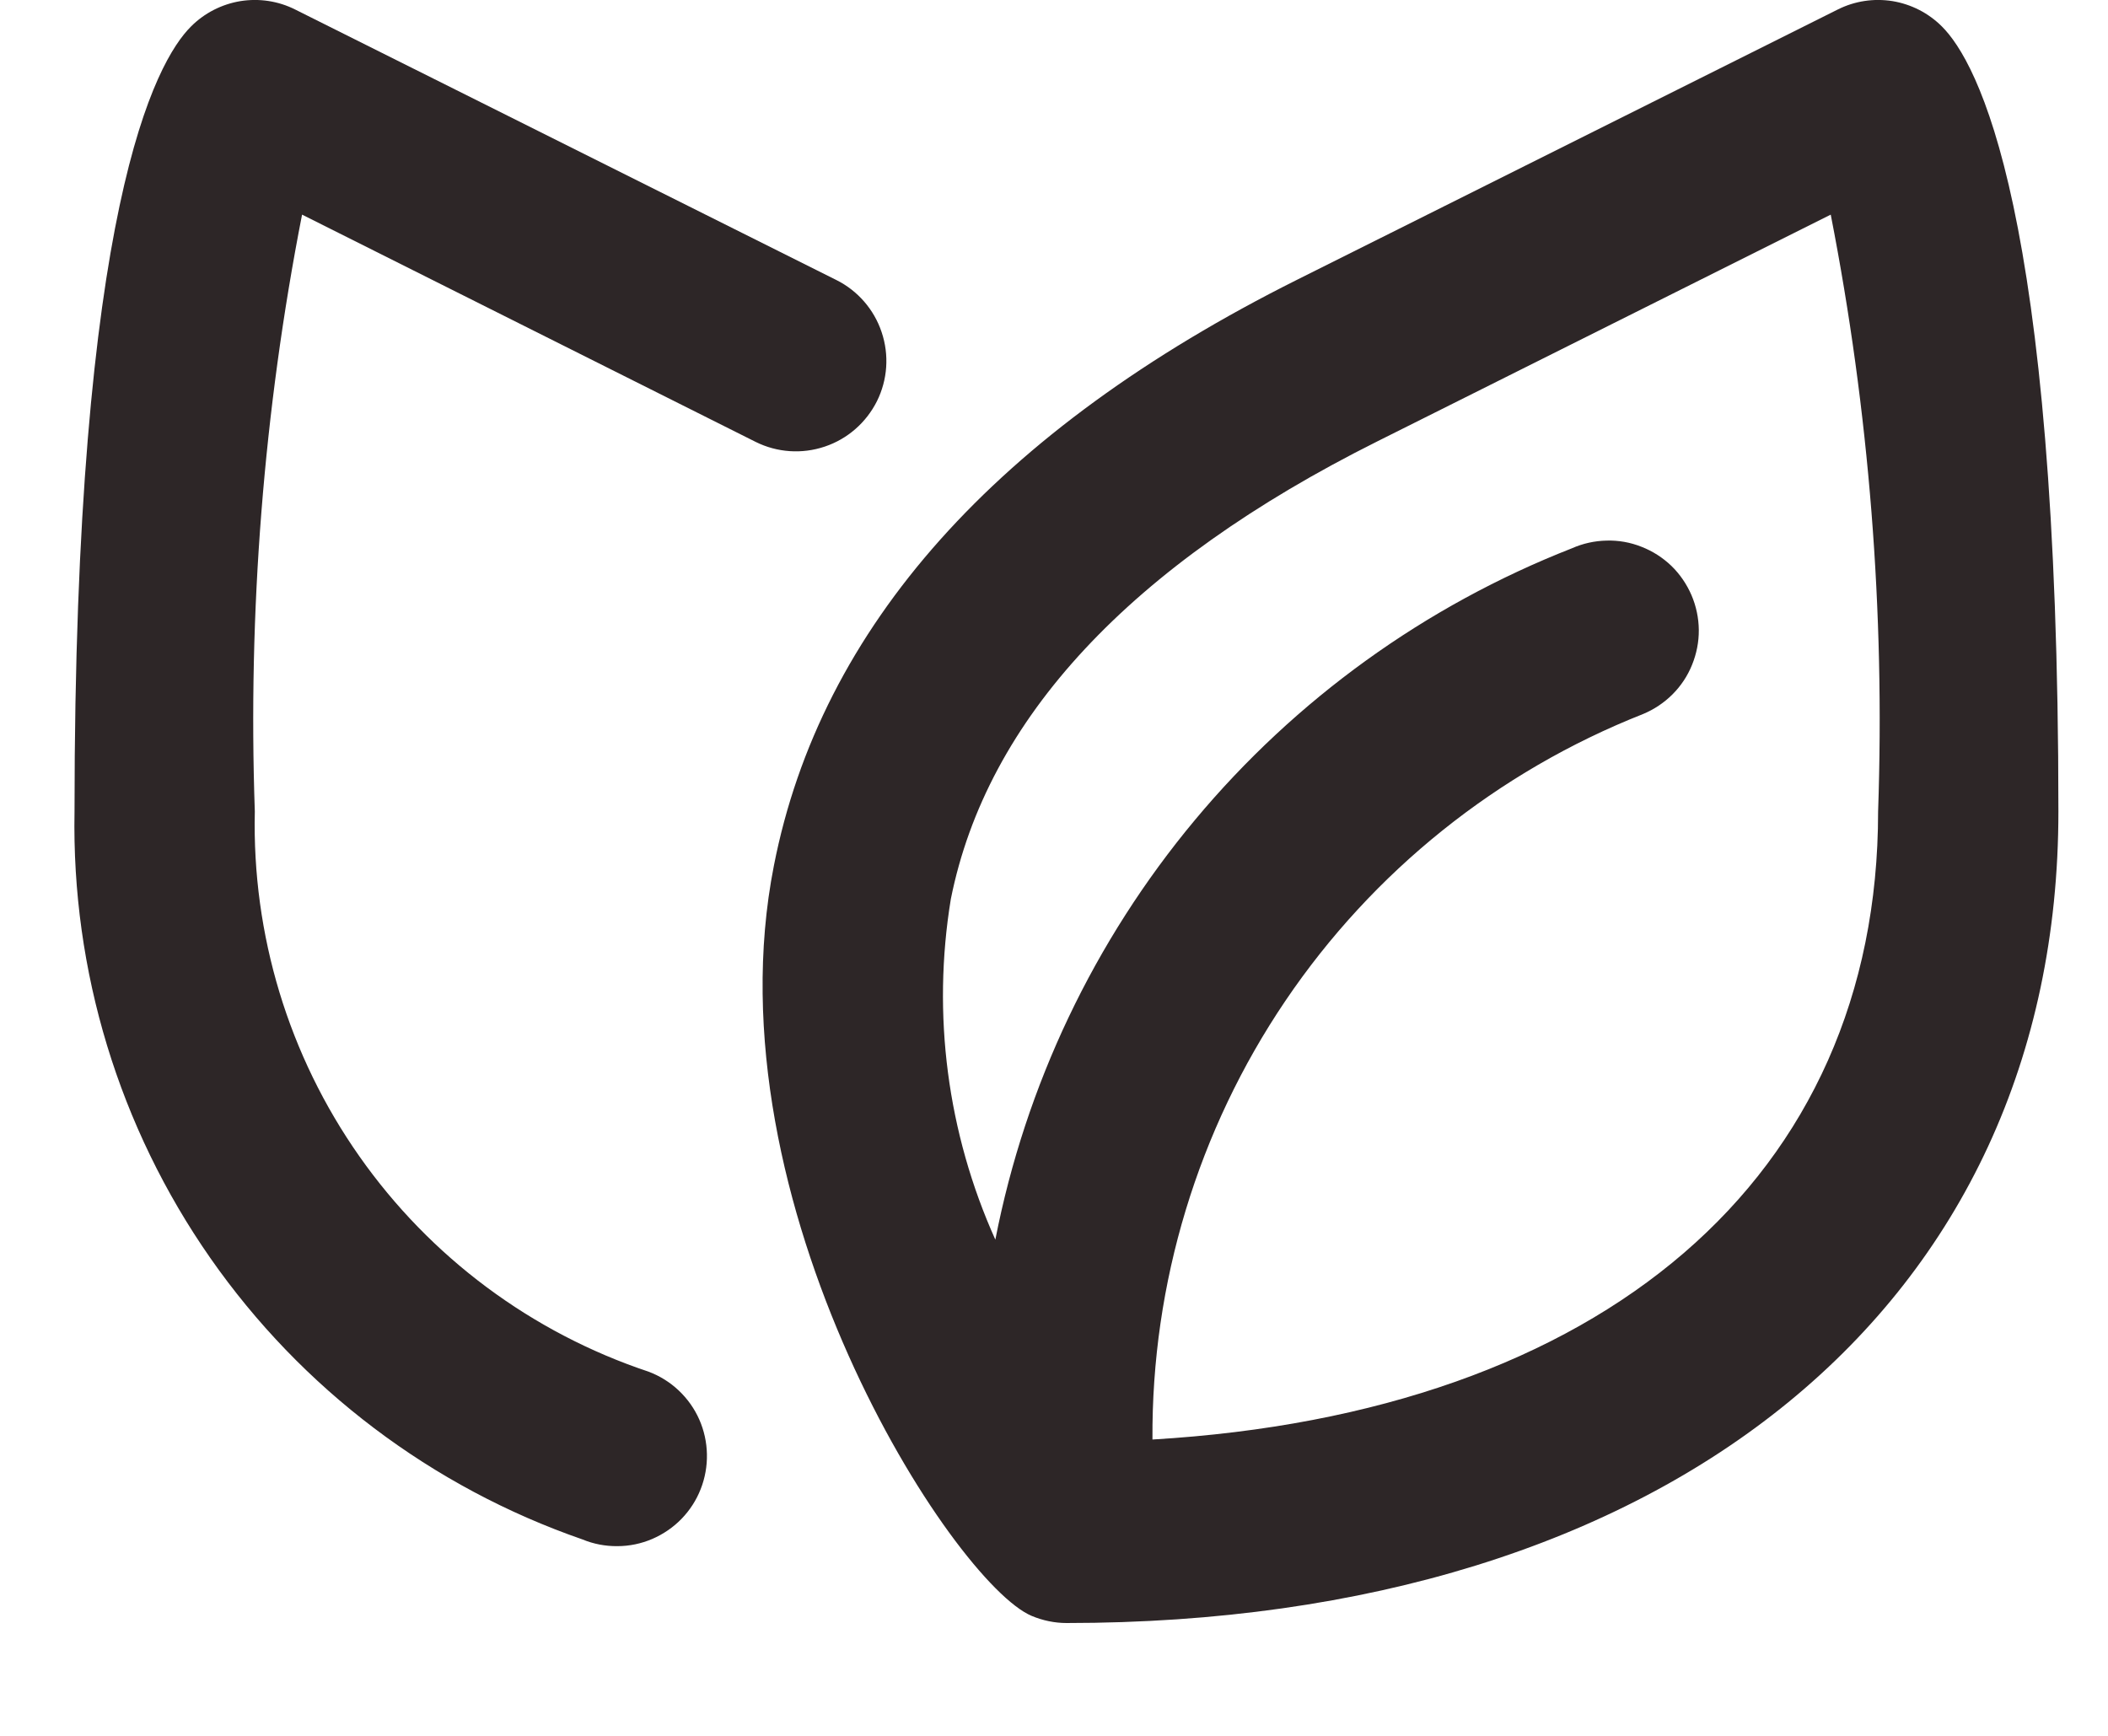
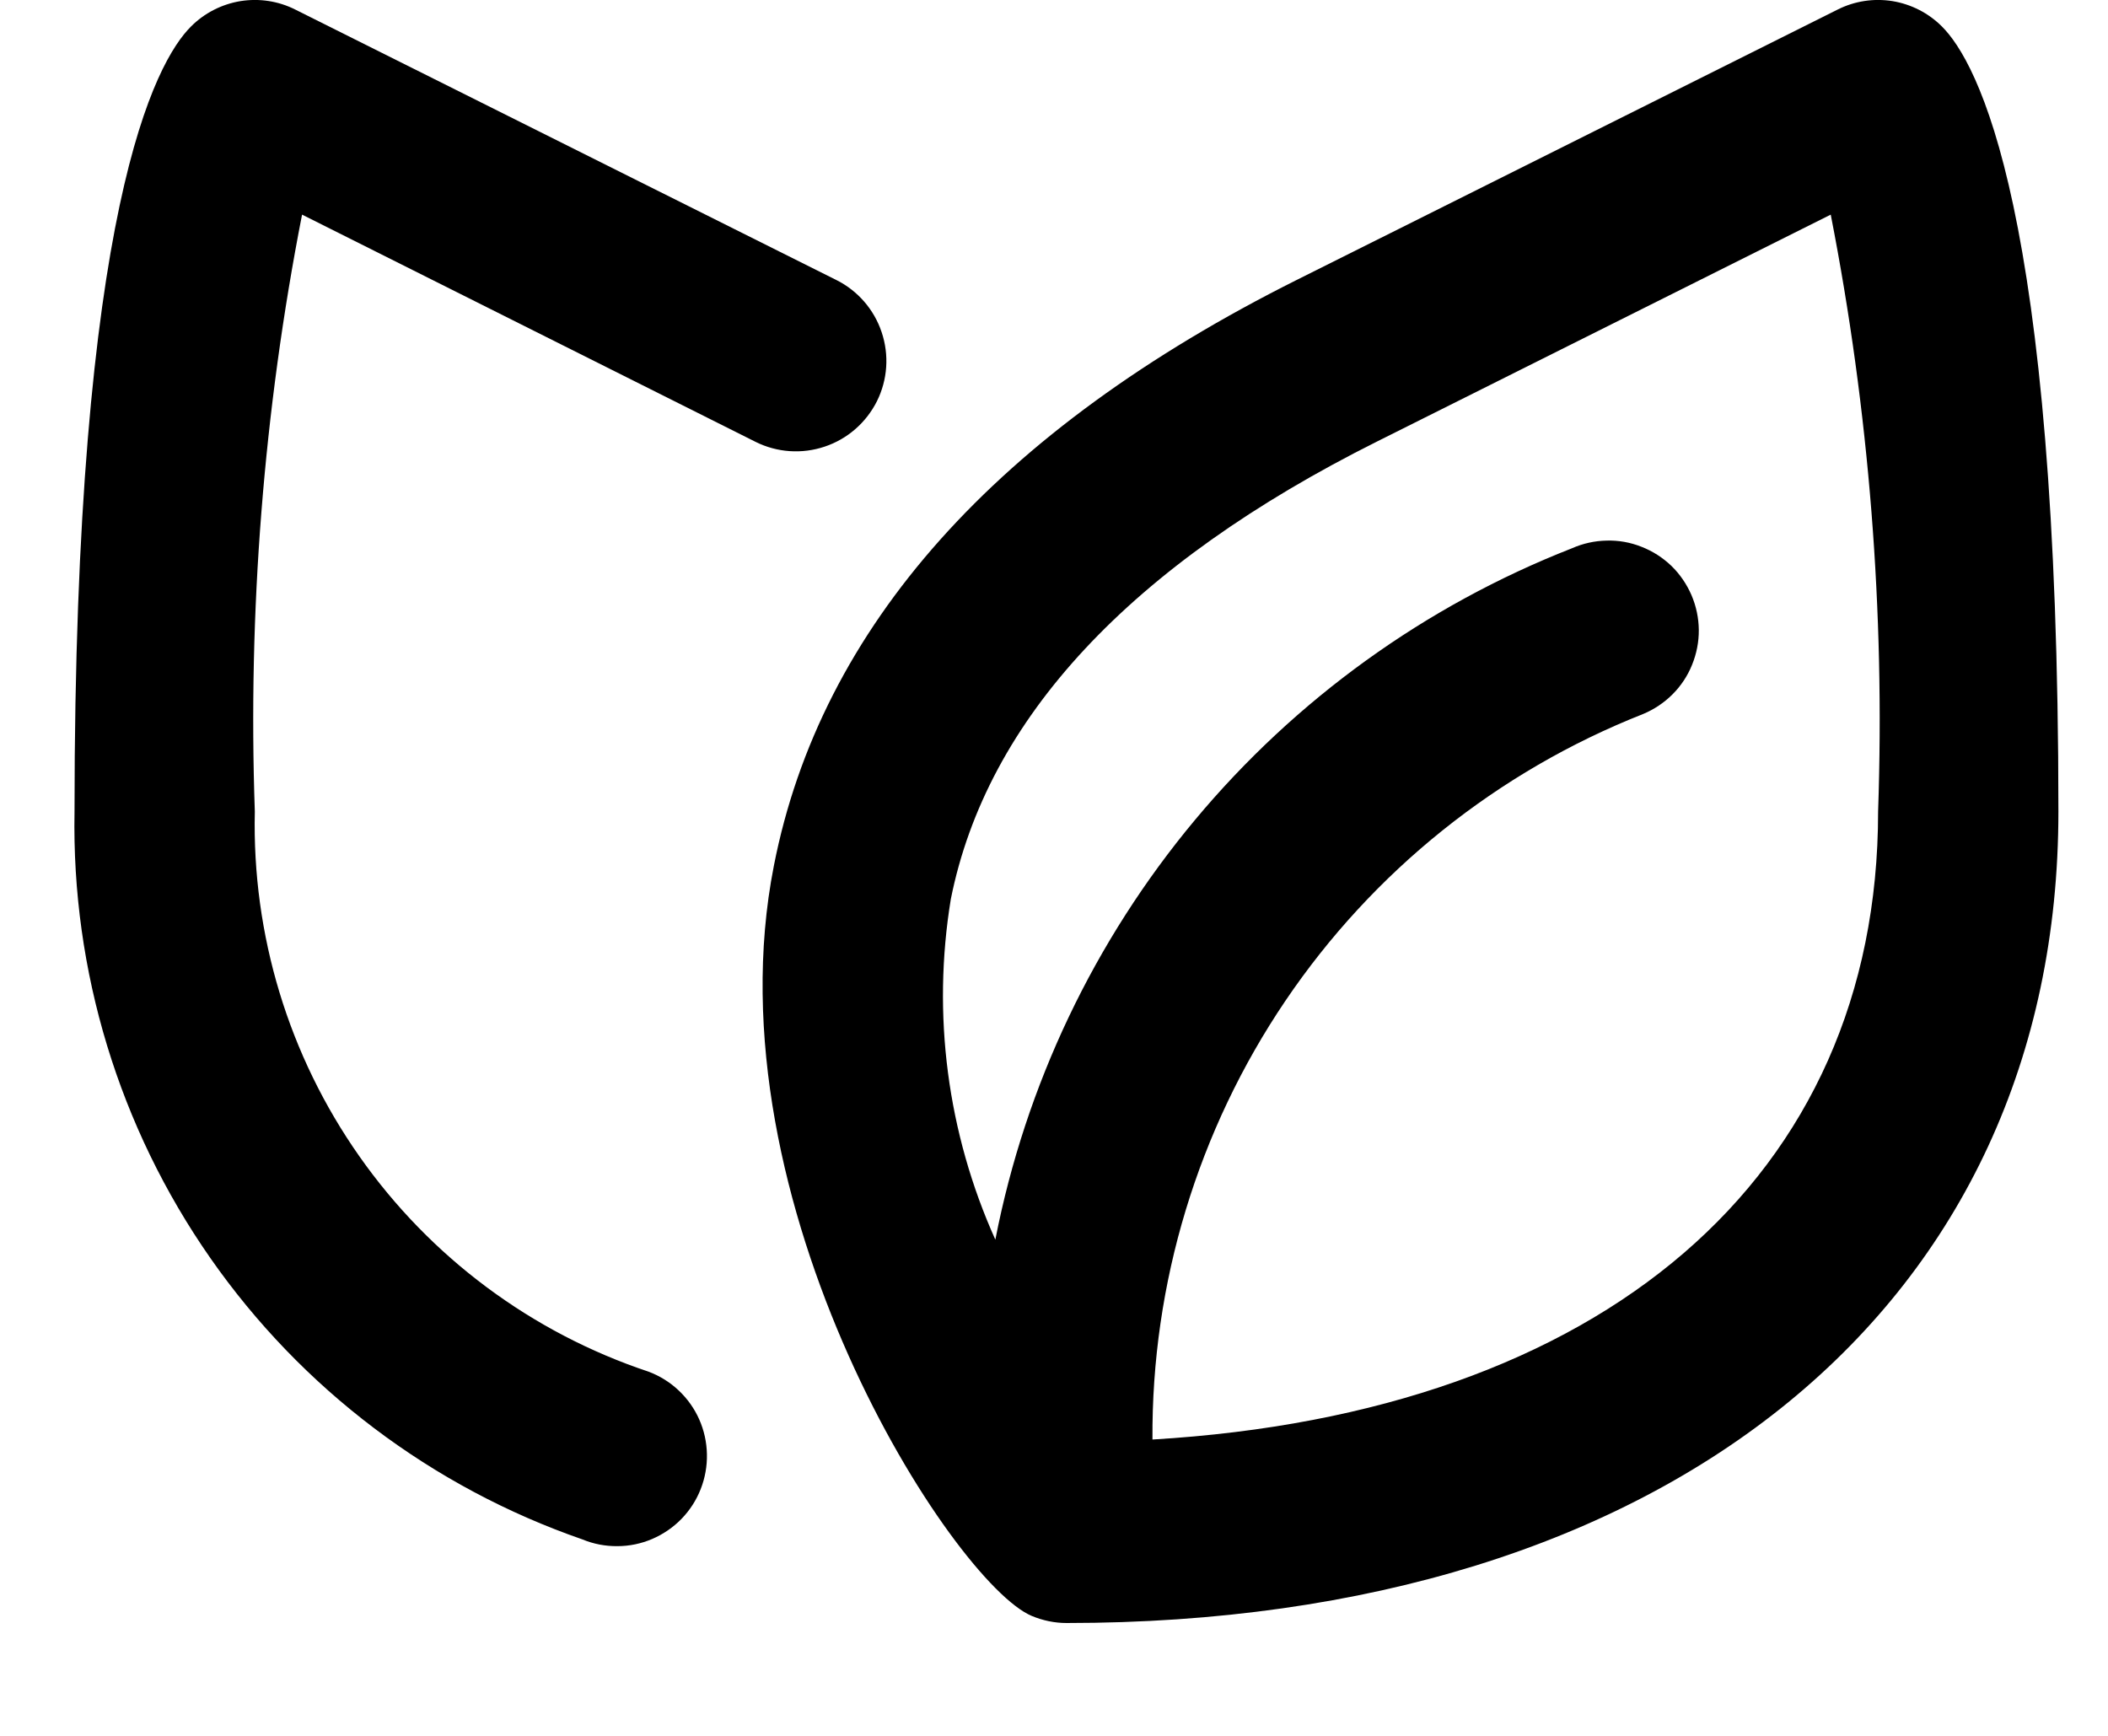
<svg xmlns="http://www.w3.org/2000/svg" width="17" height="14" viewBox="0 0 17 14" fill="none">
-   <path d="M14.82 0.077L10.457 2.258C8.037 3.469 6.618 5.057 6.241 6.982C5.704 9.709 7.689 12.769 8.321 13.033C8.41 13.07 8.505 13.09 8.601 13.09C13.46 13.09 16.6 10.522 16.6 6.545C16.6 1.679 15.945 0.496 15.66 0.213C15.552 0.105 15.413 0.034 15.262 0.009C15.111 -0.015 14.957 0.008 14.82 0.077ZM9.294 11.61C9.286 10.35 9.66 9.116 10.366 8.072C11.072 7.028 12.077 6.222 13.25 5.759C13.339 5.722 13.42 5.668 13.488 5.6C13.556 5.532 13.61 5.451 13.646 5.361C13.682 5.272 13.701 5.177 13.7 5.08C13.699 4.984 13.679 4.889 13.641 4.8C13.603 4.712 13.548 4.631 13.479 4.564C13.409 4.497 13.328 4.445 13.238 4.41C13.148 4.374 13.052 4.357 12.956 4.36C12.86 4.362 12.765 4.383 12.677 4.422C11.495 4.885 10.449 5.639 9.636 6.614C8.824 7.588 8.27 8.752 8.027 9.998C7.64 9.138 7.515 8.182 7.668 7.251C7.959 5.797 9.115 4.556 11.107 3.56L14.764 1.731C15.074 3.316 15.202 4.931 15.146 6.545C15.146 9.5 12.92 11.396 9.294 11.61H9.294ZM2.436 1.731C2.126 3.316 1.999 4.931 2.055 6.545C2.032 7.539 2.327 8.514 2.899 9.327C3.47 10.14 4.288 10.749 5.231 11.063C5.321 11.097 5.403 11.148 5.473 11.214C5.544 11.281 5.6 11.36 5.639 11.448C5.678 11.536 5.699 11.631 5.701 11.728C5.703 11.824 5.686 11.92 5.651 12.009C5.616 12.099 5.563 12.181 5.496 12.25C5.429 12.319 5.348 12.374 5.26 12.412C5.171 12.45 5.076 12.47 4.979 12.47C4.883 12.471 4.787 12.453 4.698 12.416C3.483 11.995 2.432 11.201 1.696 10.146C0.96 9.091 0.577 7.831 0.601 6.545C0.601 1.679 1.256 0.496 1.541 0.213C1.649 0.105 1.788 0.034 1.939 0.009C2.09 -0.015 2.244 0.008 2.381 0.077L6.744 2.258C6.917 2.344 7.049 2.496 7.11 2.679C7.172 2.863 7.158 3.063 7.072 3.236C6.985 3.409 6.834 3.541 6.651 3.602C6.467 3.664 6.267 3.65 6.094 3.564L2.436 1.731Z" fill="#2D2627" />
+   <path d="M14.82 0.077L10.457 2.258C8.037 3.469 6.618 5.057 6.241 6.982C5.704 9.709 7.689 12.769 8.321 13.033C8.41 13.07 8.505 13.09 8.601 13.09C13.46 13.09 16.6 10.522 16.6 6.545C16.6 1.679 15.945 0.496 15.66 0.213C15.552 0.105 15.413 0.034 15.262 0.009C15.111 -0.015 14.957 0.008 14.82 0.077ZM9.294 11.61C9.286 10.35 9.66 9.116 10.366 8.072C11.072 7.028 12.077 6.222 13.25 5.759C13.339 5.722 13.42 5.668 13.488 5.6C13.556 5.532 13.61 5.451 13.646 5.361C13.682 5.272 13.701 5.177 13.7 5.08C13.699 4.984 13.679 4.889 13.641 4.8C13.603 4.712 13.548 4.631 13.479 4.564C13.409 4.497 13.328 4.445 13.238 4.41C13.148 4.374 13.052 4.357 12.956 4.36C12.86 4.362 12.765 4.383 12.677 4.422C11.495 4.885 10.449 5.639 9.636 6.614C8.824 7.588 8.27 8.752 8.027 9.998C7.64 9.138 7.515 8.182 7.668 7.251C7.959 5.797 9.115 4.556 11.107 3.56L14.764 1.731C15.074 3.316 15.202 4.931 15.146 6.545C15.146 9.5 12.92 11.396 9.294 11.61H9.294ZM2.436 1.731C2.126 3.316 1.999 4.931 2.055 6.545C2.032 7.539 2.327 8.514 2.899 9.327C3.47 10.14 4.288 10.749 5.231 11.063C5.321 11.097 5.403 11.148 5.473 11.214C5.544 11.281 5.6 11.36 5.639 11.448C5.678 11.536 5.699 11.631 5.701 11.728C5.703 11.824 5.686 11.92 5.651 12.009C5.616 12.099 5.563 12.181 5.496 12.25C5.429 12.319 5.348 12.374 5.26 12.412C5.171 12.45 5.076 12.47 4.979 12.47C4.883 12.471 4.787 12.453 4.698 12.416C3.483 11.995 2.432 11.201 1.696 10.146C0.96 9.091 0.577 7.831 0.601 6.545C0.601 1.679 1.256 0.496 1.541 0.213C1.649 0.105 1.788 0.034 1.939 0.009C2.09 -0.015 2.244 0.008 2.381 0.077L6.744 2.258C6.917 2.344 7.049 2.496 7.11 2.679C7.172 2.863 7.158 3.063 7.072 3.236C6.985 3.409 6.834 3.541 6.651 3.602C6.467 3.664 6.267 3.65 6.094 3.564L2.436 1.731Z" fill="currentColor" />
</svg>
